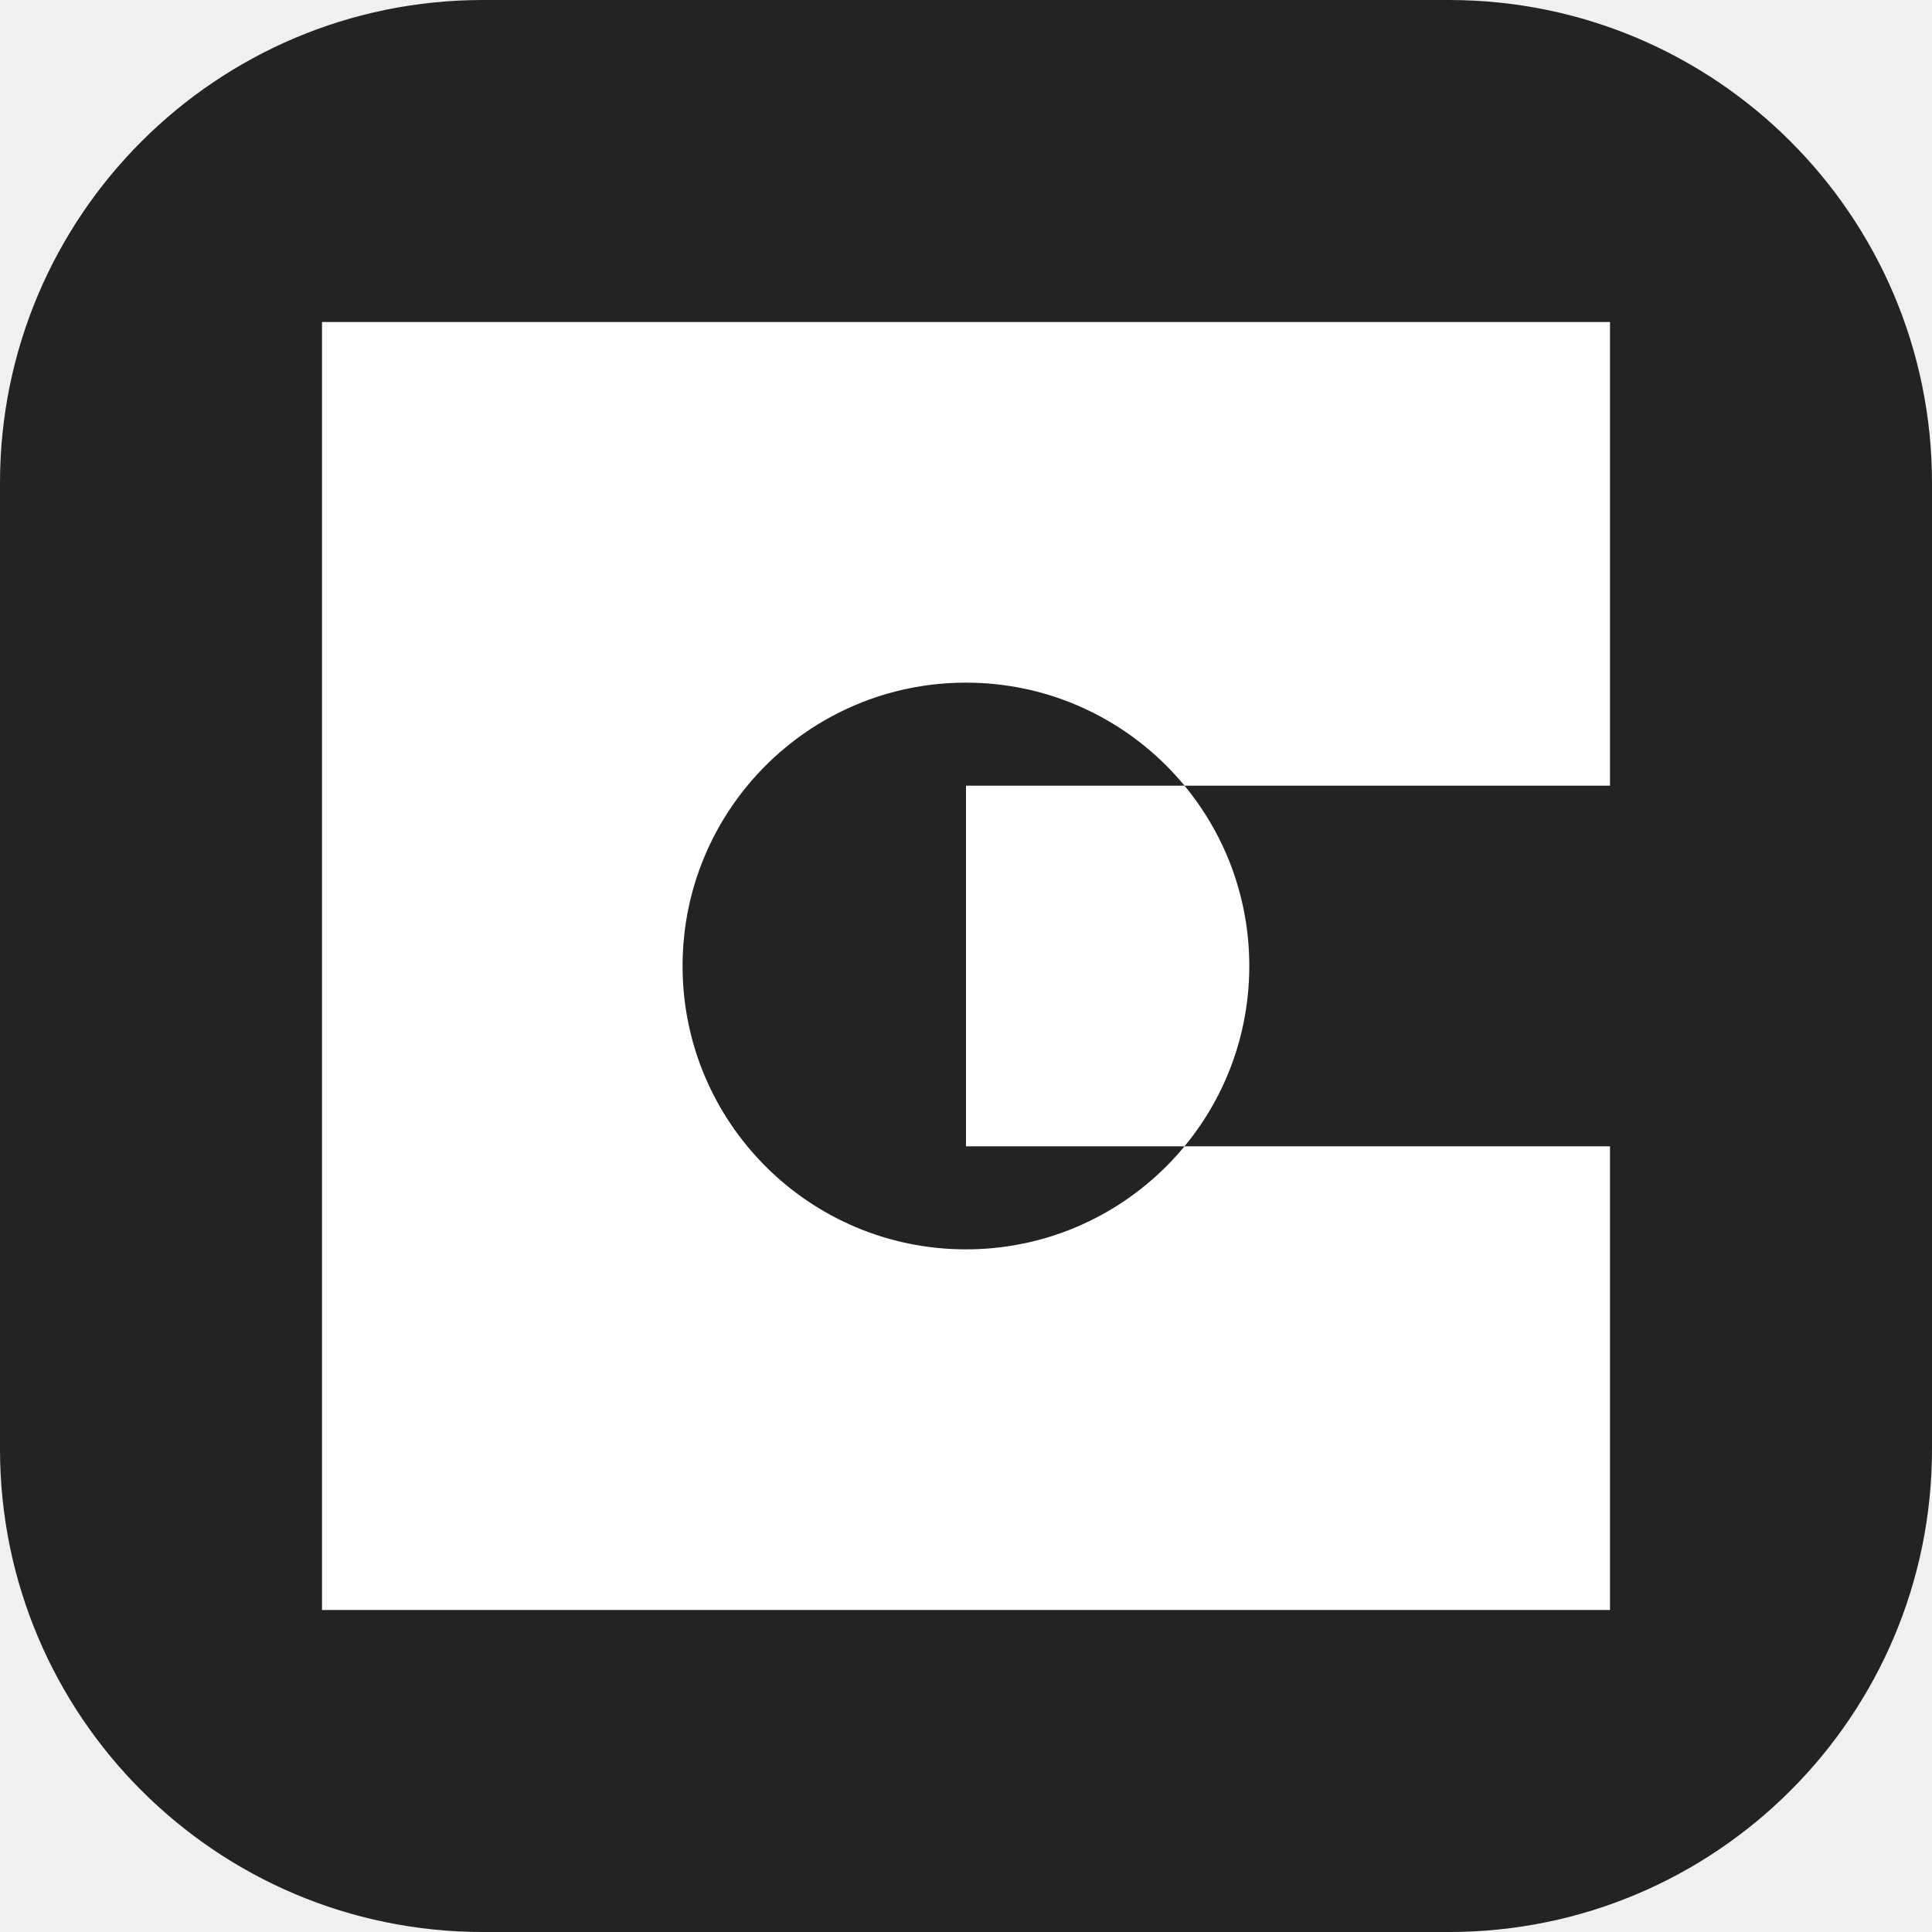
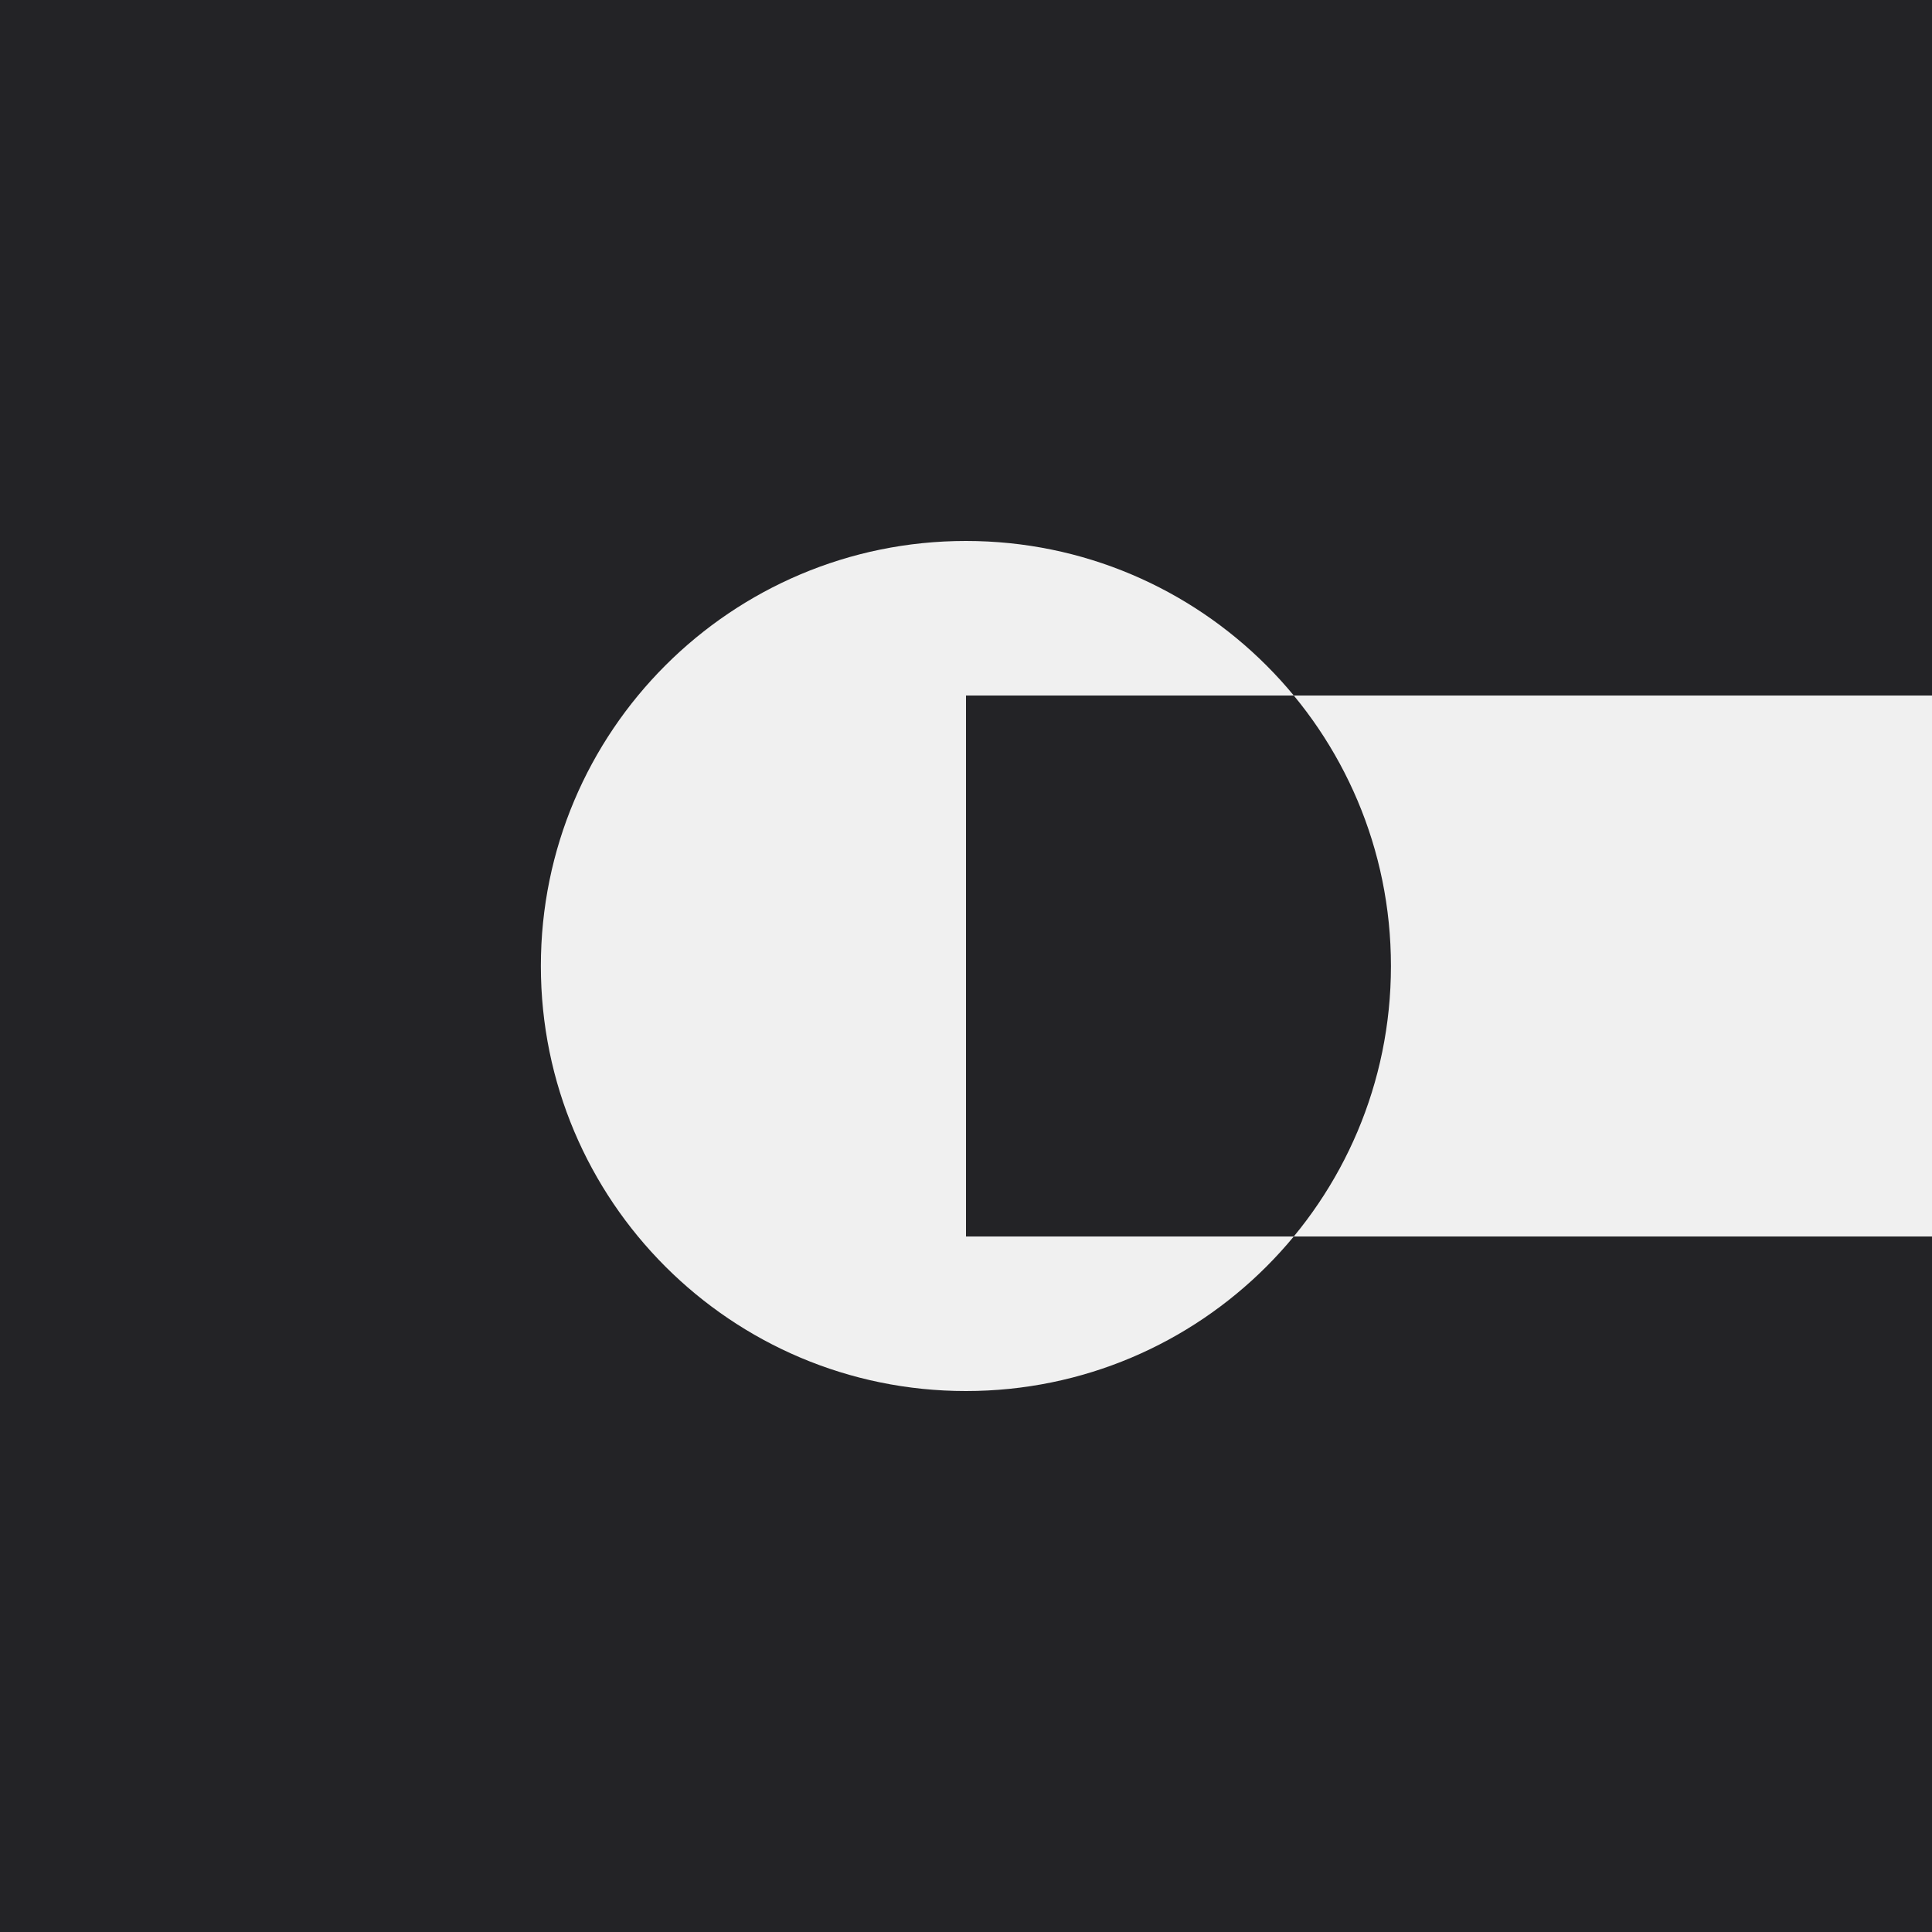
- <svg xmlns="http://www.w3.org/2000/svg" viewBox="0 0 24 24">
-   <rect width="24" height="24" rx="6" fill="#232326" />
-   <g transform="translate(4,4) scale(0.16)">
-     <path fill-rule="evenodd" clip-rule="evenodd" d="M100 0 H0 V100 H100 V64 H50 V36 H100 Z M50 28 A22 22 0 1 1 49.99 28 Z" fill="#FFFFFF" />
-   </g>
+ <svg xmlns="http://www.w3.org/2000/svg" viewBox="0 0 100 100">
+   <style>
+     path { fill: #232326; }
+     @media (prefers-color-scheme: dark) { path { fill: #FFFFFF; } }
+   </style>
+   <path fill-rule="evenodd" clip-rule="evenodd" d="M100 0 H0 V100 H100 V64 H50 V36 H100 Z M50 28 A22 22 0 1 1 49.99 28 Z" />
</svg>
